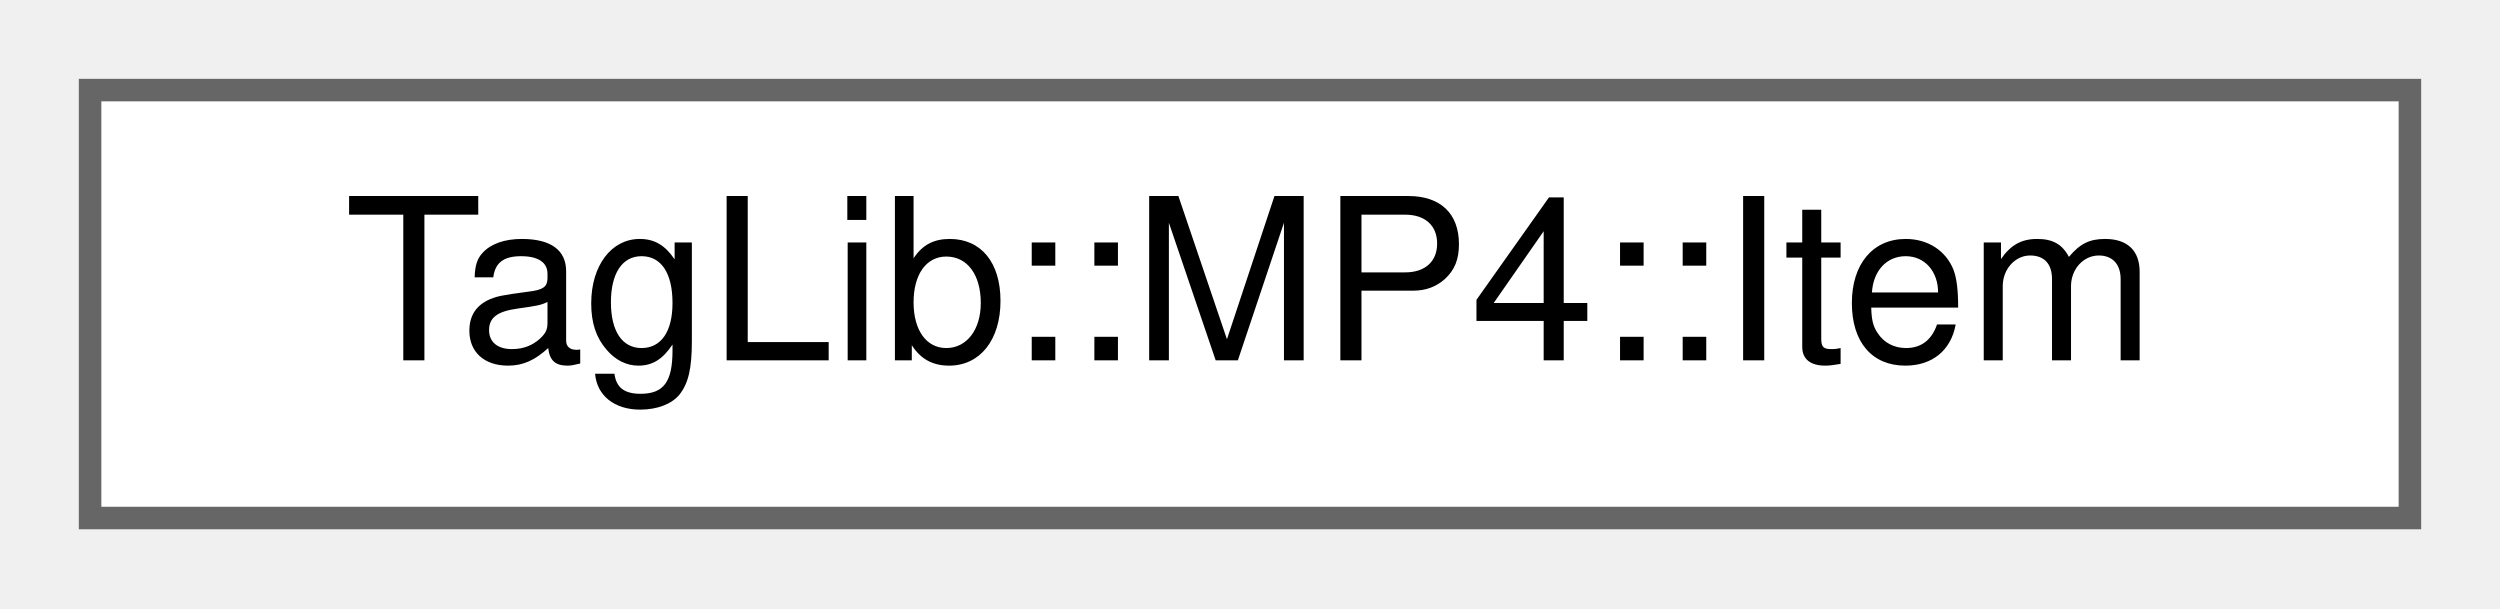
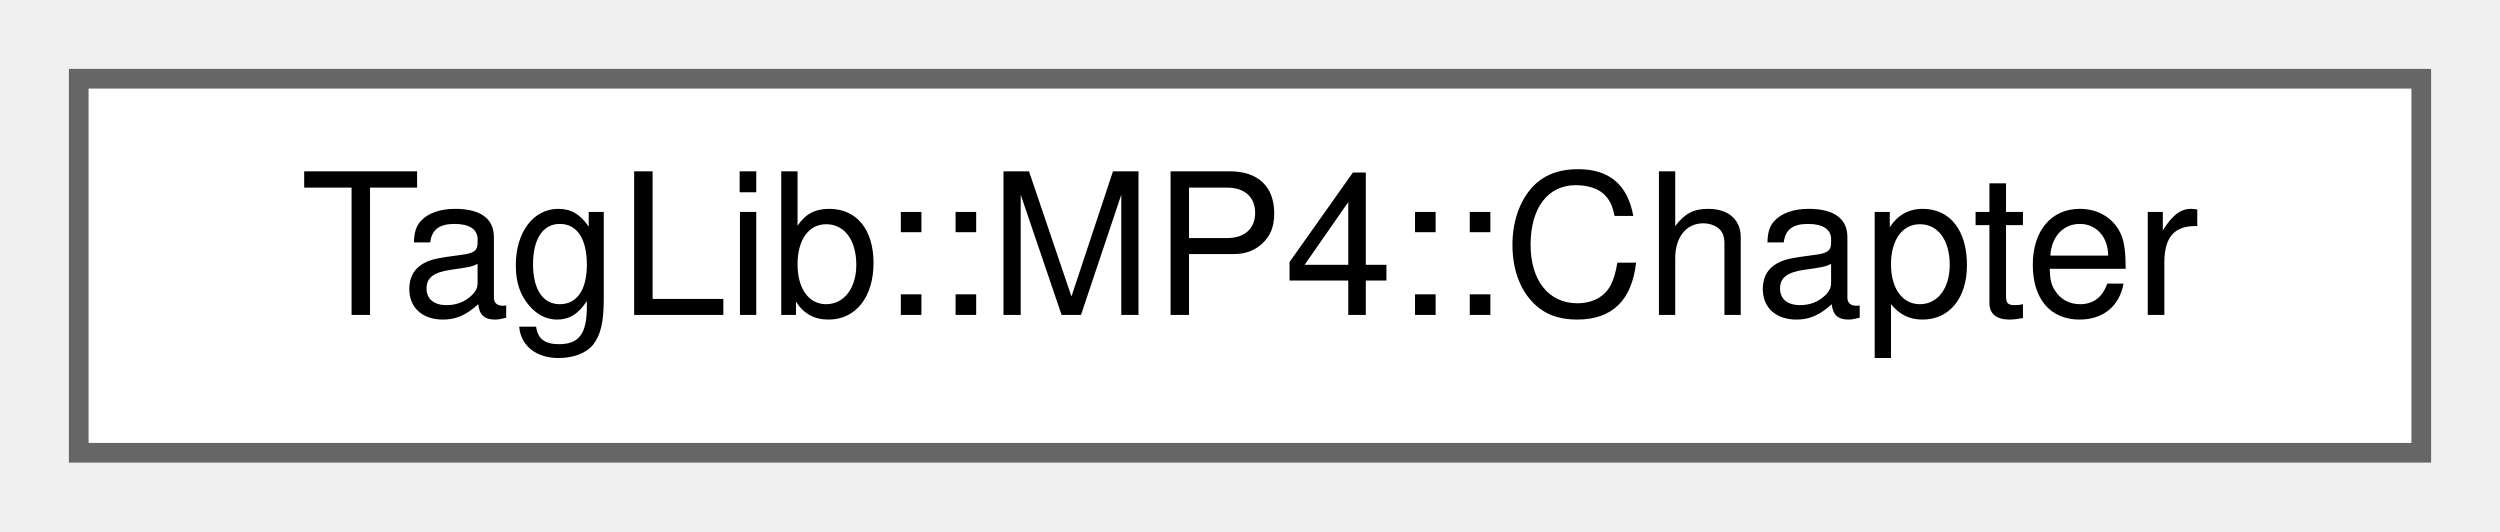
- <svg xmlns="http://www.w3.org/2000/svg" xmlns:xlink="http://www.w3.org/1999/xlink" width="111pt" height="27pt" viewBox="0.00 0.00 111.00 27.00">
+ <svg xmlns="http://www.w3.org/2000/svg" xmlns:xlink="http://www.w3.org/1999/xlink" width="127pt" height="27pt" viewBox="0.00 0.00 127.00 27.00">
  <g id="graph0" class="graph" transform="scale(1 1) rotate(0) translate(4 23)">
    <g id="Node000000" class="node">
      <g id="a_Node000000">
-         <a xlink:href="classTagLib_1_1MP4_1_1Item.html" target="_top" xlink:title="MP4 item.">
-           <polygon fill="white" stroke="#666666" points="103,-19 0,-19 0,0 103,0 103,-19" />
-           <text text-anchor="middle" x="51.5" y="-7" font-family="Helvetica,sans-Serif" font-size="10.00">TagLib::MP4::Item</text>
+         <a xlink:href="classTagLib_1_1MP4_1_1Chapter.html" target="_top" xlink:title=" ">
+           <polygon fill="white" stroke="#666666" points="119,-19 0,-19 0,0 119,0 119,-19" />
+           <text text-anchor="middle" x="59.5" y="-7" font-family="Helvetica,sans-Serif" font-size="10.00">TagLib::MP4::Chapter</text>
        </a>
      </g>
    </g>
  </g>
</svg>
